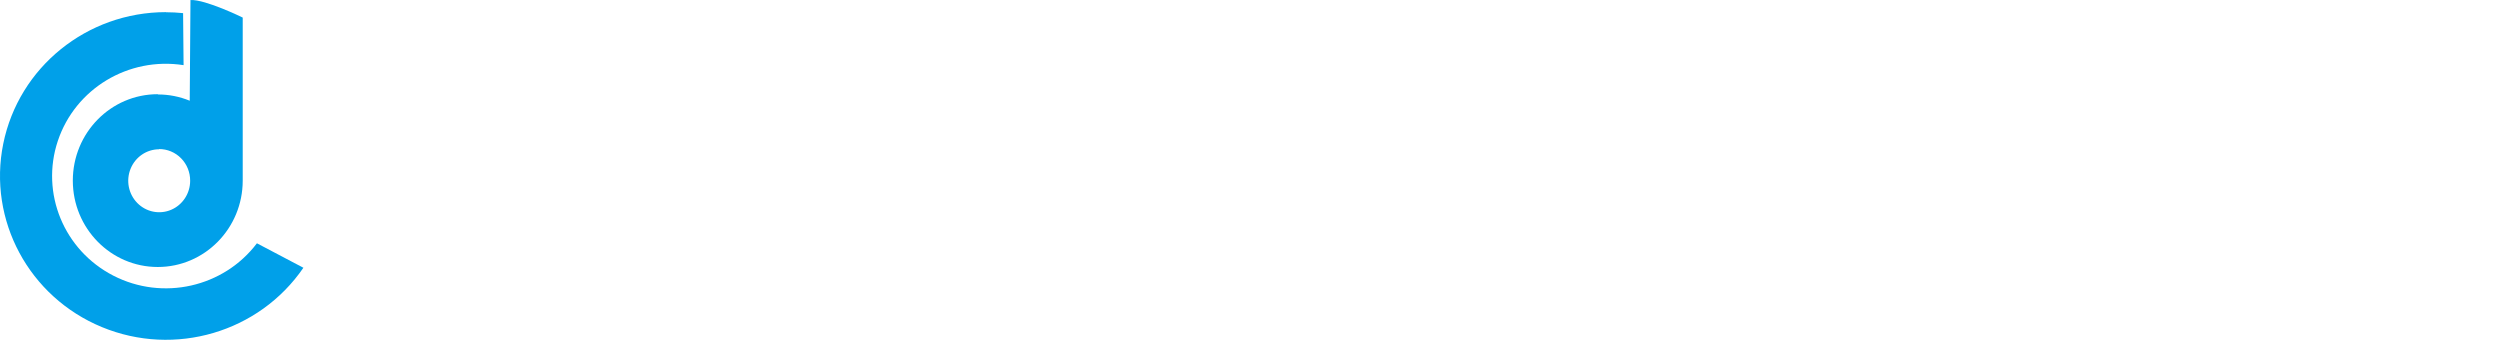
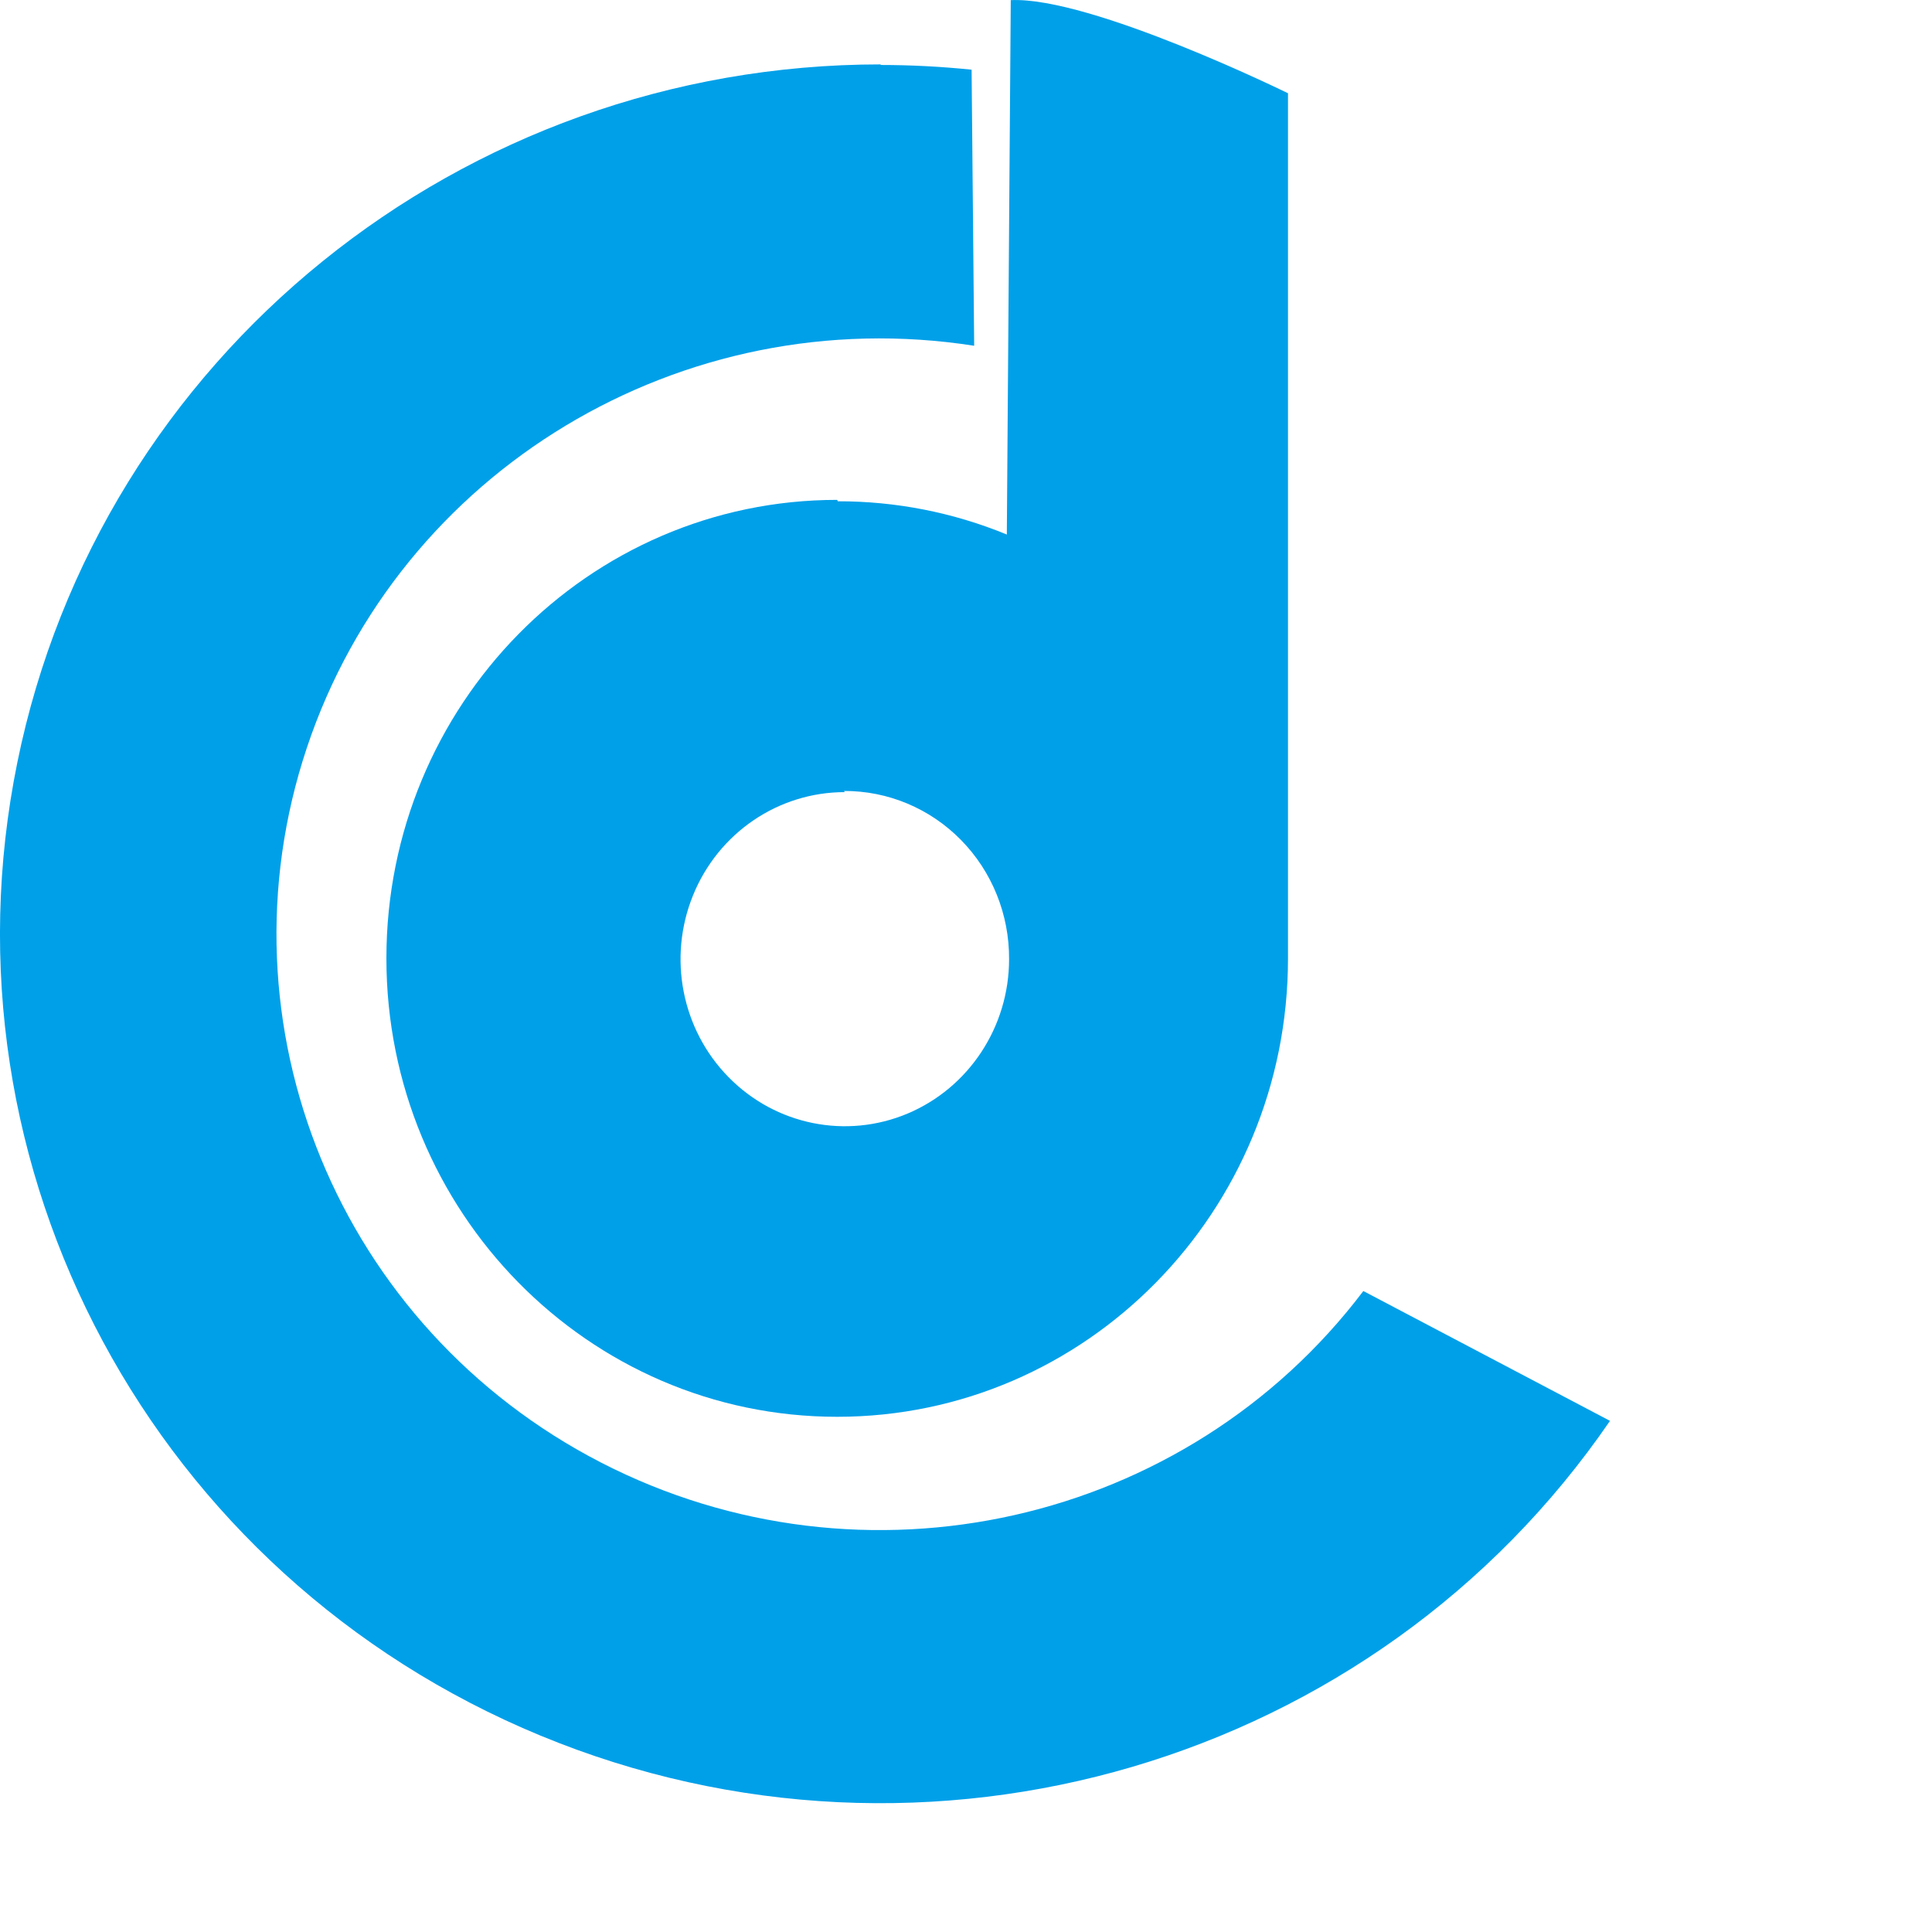
- <svg xmlns="http://www.w3.org/2000/svg" width="206px" height="28px" viewBox="0 0 206 28" version="1.1">
+ <svg xmlns="http://www.w3.org/2000/svg" width="35px" height="35px" viewBox="0 0 30 30" version="1.1">
  <g id="Page-1" stroke="none" stroke-width="1" fill="none" fill-rule="evenodd">
    <g id="搜索为空" transform="translate(-40, -18)">
      <g id="Group-3" transform="translate(0, 16)">
        <g id="chaindigg、logo横版" transform="translate(40, 2)">
          <path d="M13.675,1.009 C14.147,1.009 14.618,1.034 15.087,1.082 L15.127,5.369 C10.59,4.661 6.203,7.304 4.765,11.611 C3.328,15.917 5.263,20.617 9.336,22.712 C13.409,24.807 18.42,23.678 21.17,20.047 L25,22.063 C21.351,27.389 14.402,29.435 8.394,26.951 C2.386,24.468 -1.014,18.145 0.269,11.84 C1.552,5.536 7.162,1 13.675,1 L13.675,1.009 Z" id="Shape" fill="#00A0E9" />
          <path d="M13.009,7.784 C13.908,7.782 14.8,7.957 15.634,8.3 L15.695,0.002 C16.938,-0.056 20,1.448 20,1.448 L20,14.881 C20,18.813 16.866,22 13,22 C9.134,22 6,18.813 6,14.881 C6,10.949 9.134,7.762 13,7.762 L13.009,7.784 Z M13.118,12.3 C12.086,12.3 11.156,12.932 10.762,13.901 C10.367,14.871 10.585,15.987 11.315,16.728 C12.044,17.47 13.141,17.692 14.094,17.291 C15.047,16.889 15.669,15.943 15.669,14.894 C15.673,14.201 15.405,13.534 14.923,13.044 C14.442,12.553 13.787,12.279 13.105,12.282 L13.118,12.3 Z" id="Shape" fill="#00A0E9" />
        </g>
      </g>
    </g>
  </g>
</svg>
